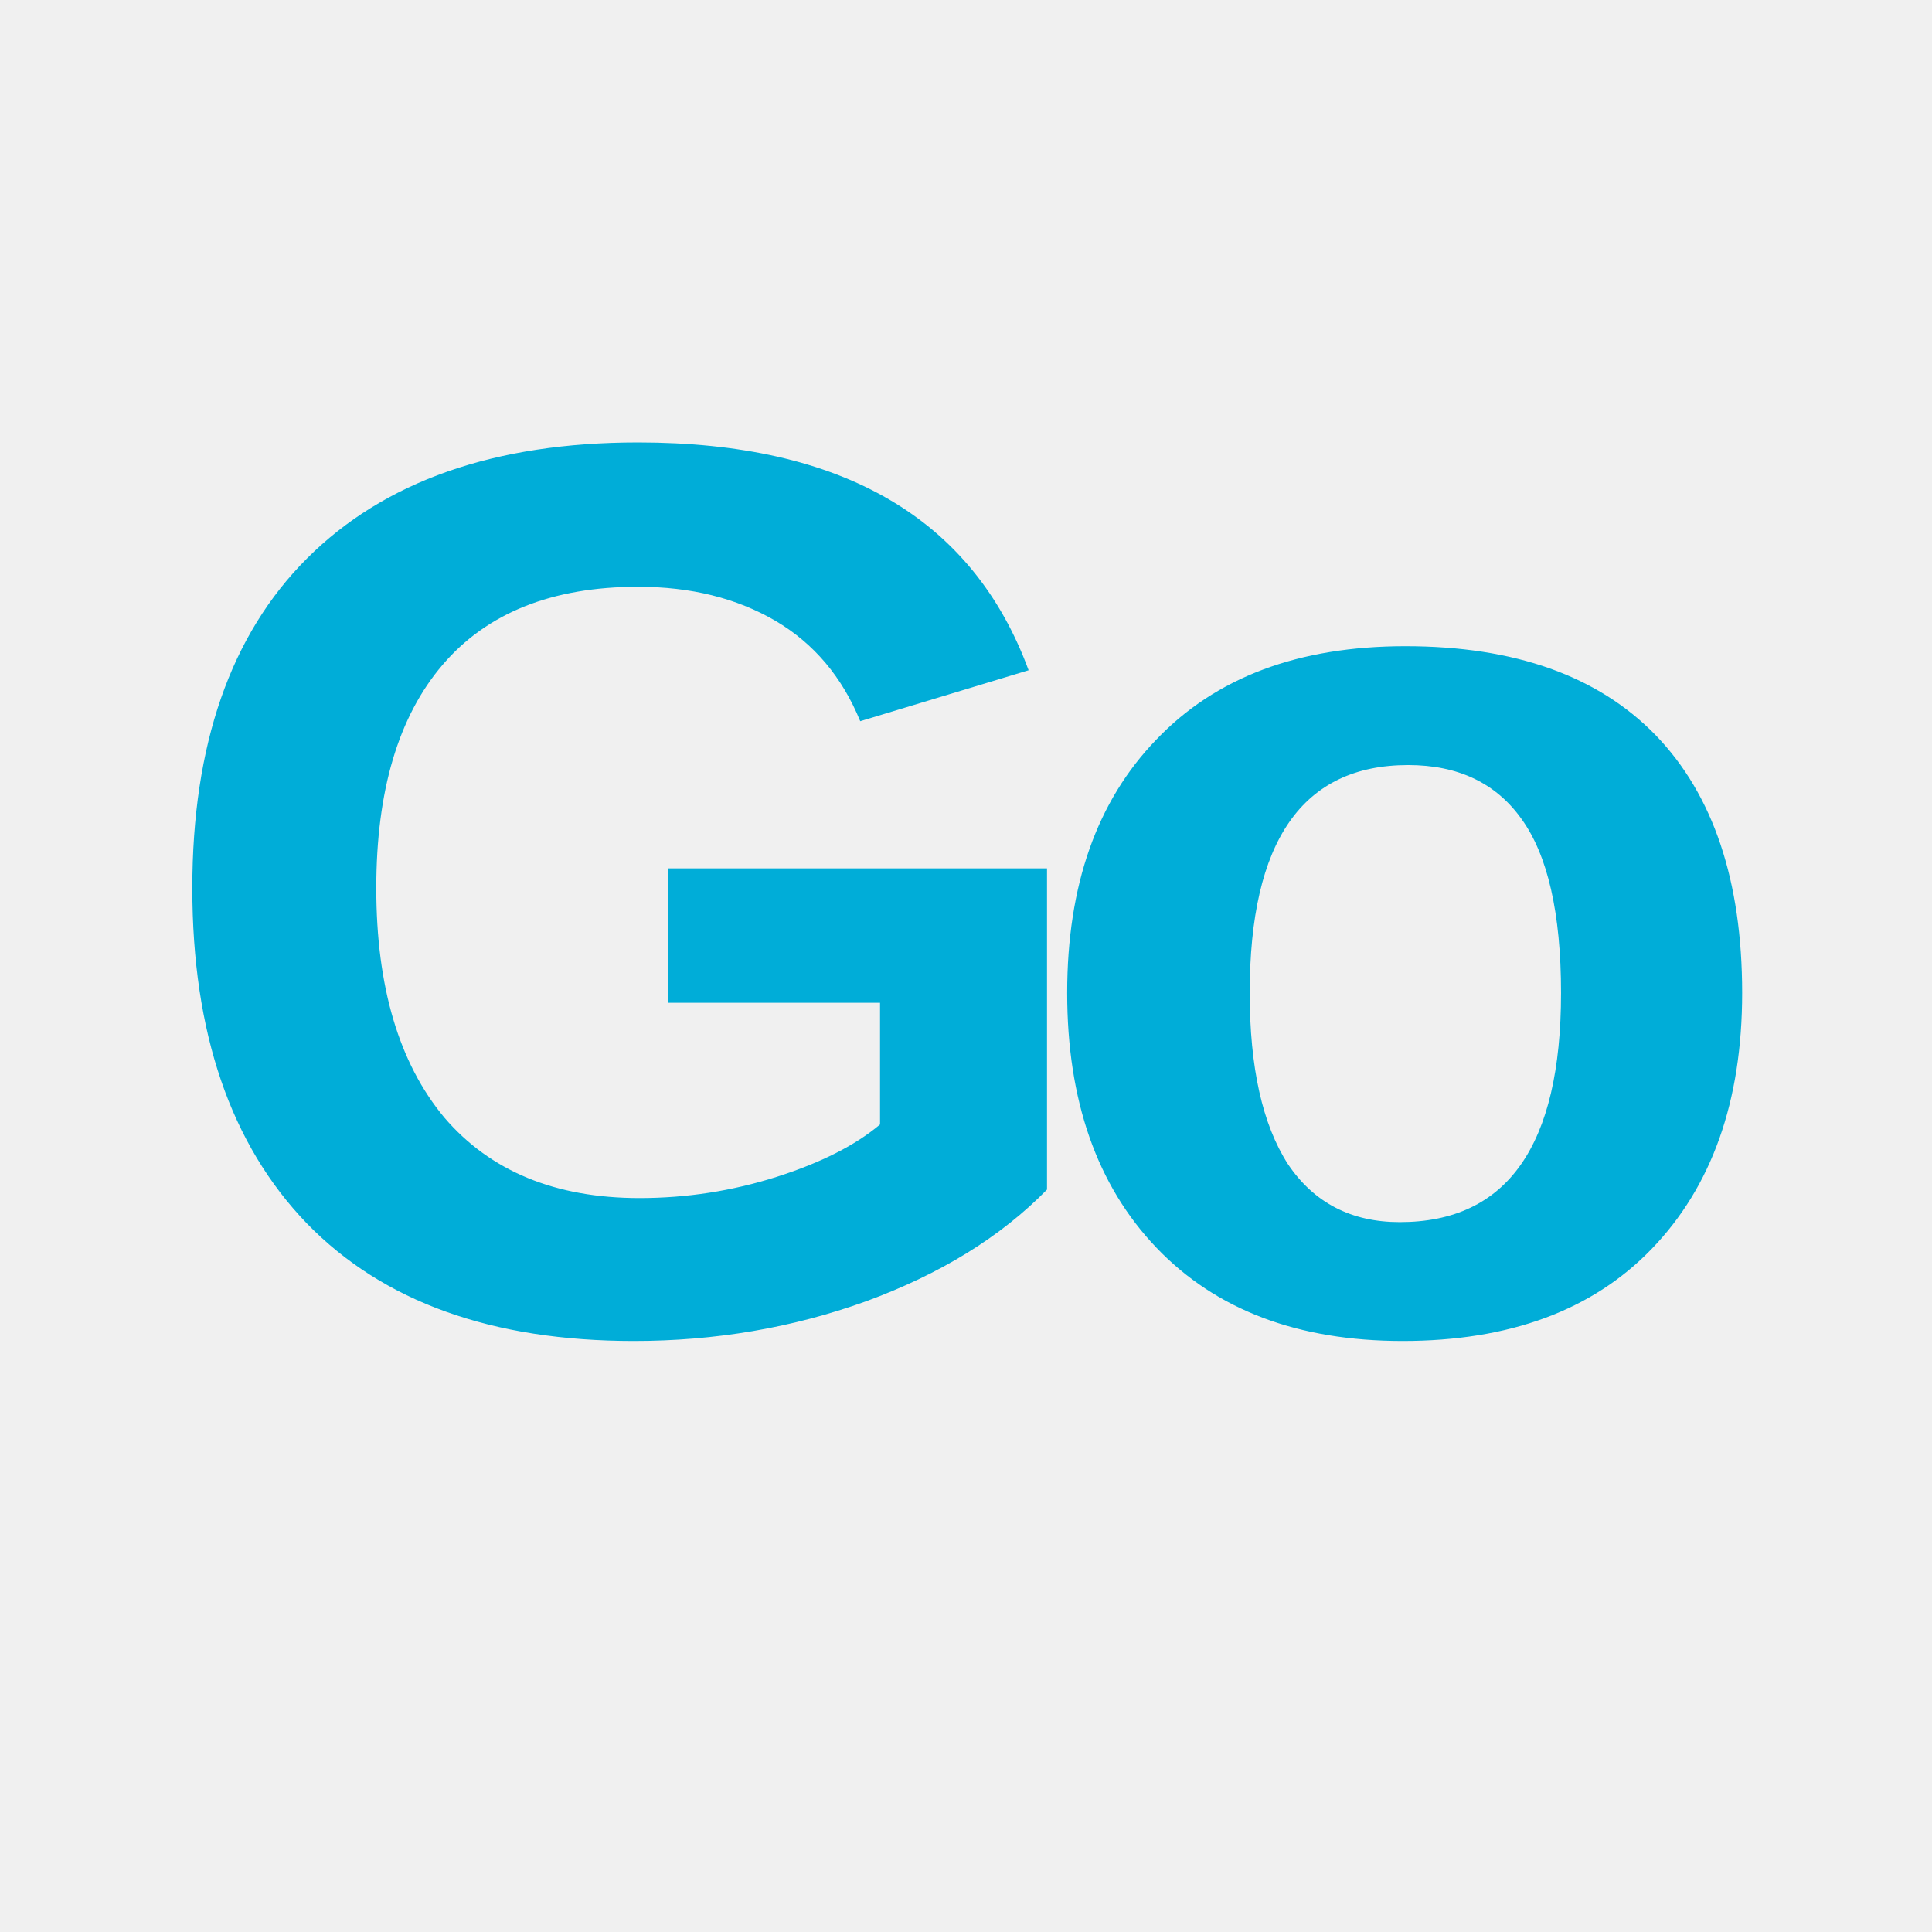
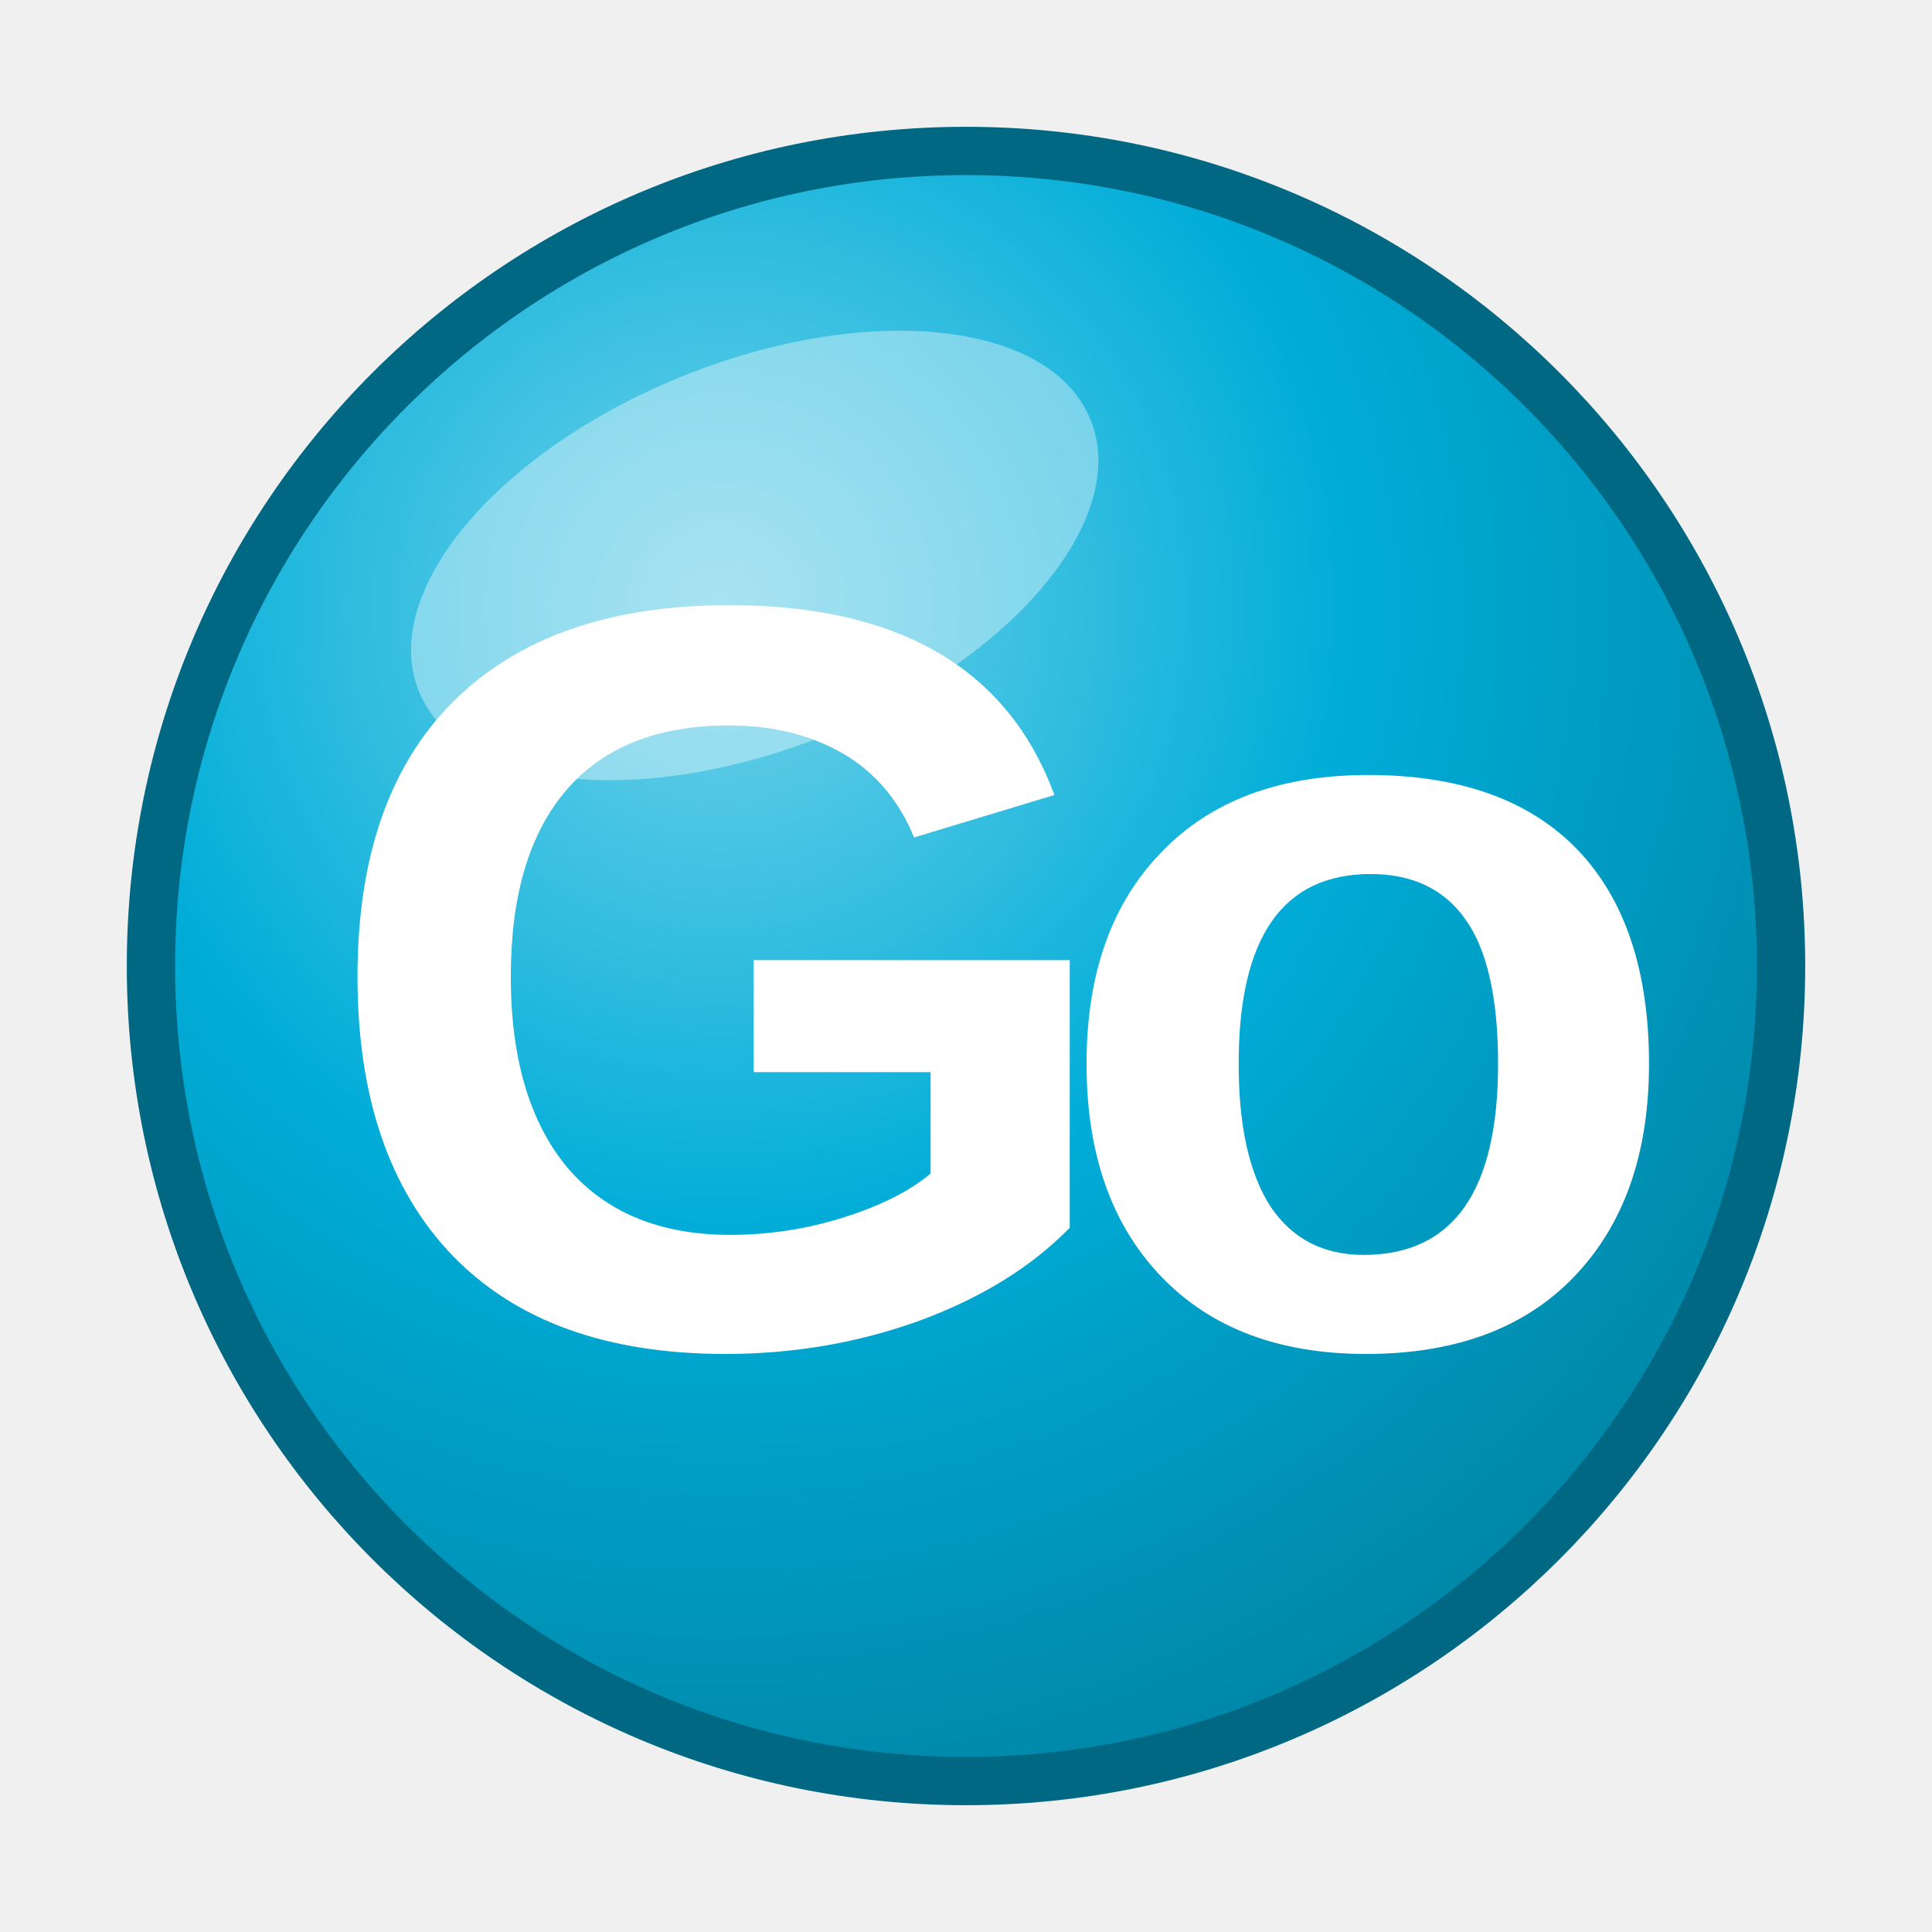
<svg xmlns="http://www.w3.org/2000/svg" width="32" height="32" viewBox="0 0 32 32">
-   <g transform="translate(-8 -8) scale(1.5)" fill="#00ADD8" stroke-linecap="round" stroke-linejoin="round">
+   <defs>
+     <radialGradient id="b-go" cx=".35" cy=".28" r=".85">
+       <stop offset="0" stop-color="#73D2EA" />
+       <stop offset=".45" stop-color="#00ADD8" />
+       <stop offset="1" stop-color="#007D9C" />
+     </radialGradient>
+   </defs>
+   <circle cx="16" cy="16" r="13.5" fill="url(#b-go)" stroke="#006882" stroke-width=".8" />
+   <ellipse cx="12.5" cy="9.2" rx="6" ry="3.2" fill="#FFFFFF" fill-opacity=".38" transform="rotate(-22 12.5 9.2)" />
+   <g transform="translate(-3.4 -2.75) scale(1.25)" fill="#FFFFFF" stroke-linecap="round" stroke-linejoin="round">
    <text x="16" y="20" text-anchor="middle" font-family="Arial, sans-serif" font-size="14" font-weight="700" letter-spacing="-1.2">Go</text>
  </g>
</svg>
